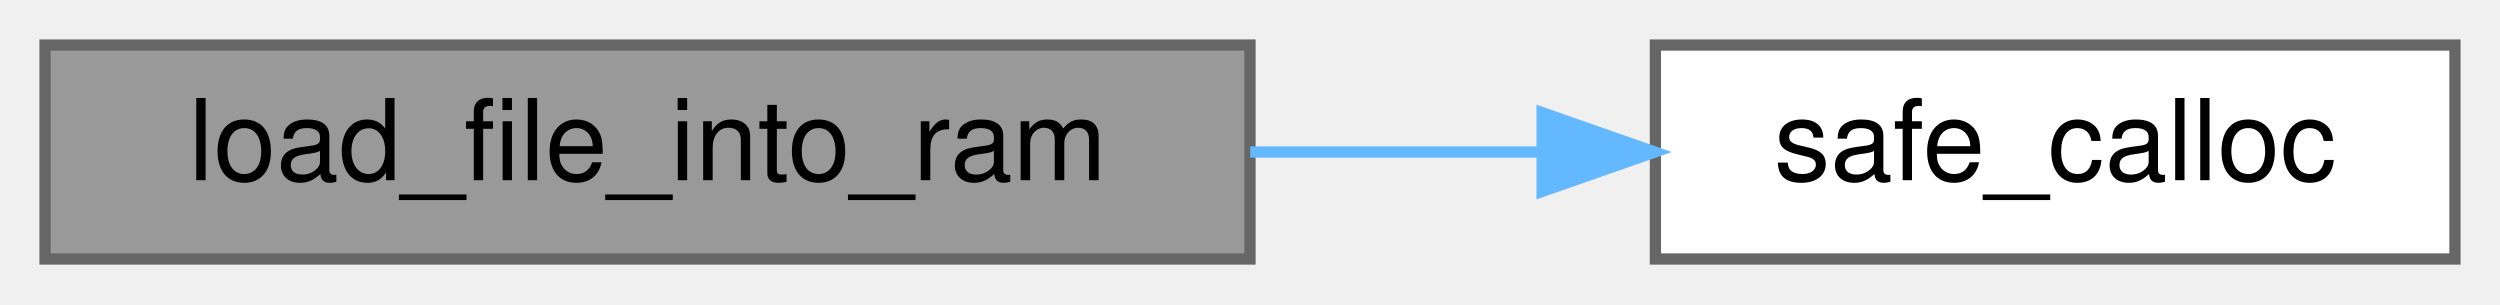
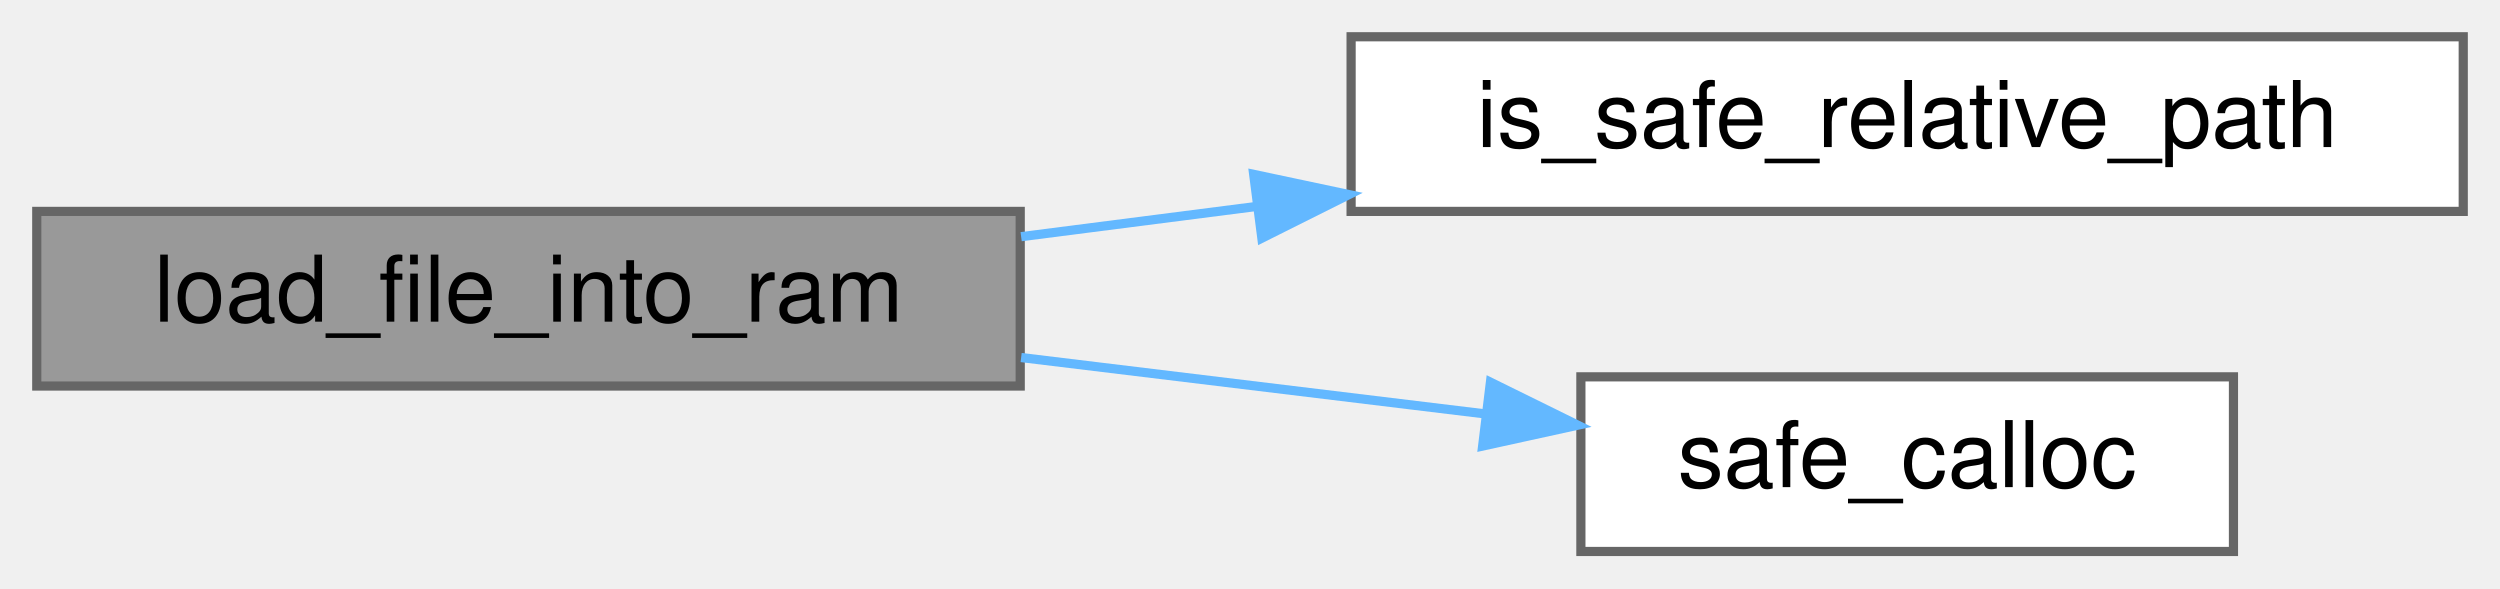
- <svg xmlns="http://www.w3.org/2000/svg" xmlns:xlink="http://www.w3.org/1999/xlink" width="222pt" height="27pt" viewBox="0.00 0.00 222.00 27.00">
-   <g id="graph0" class="graph" transform="scale(1 1) rotate(0) translate(4 23)">
+ <svg xmlns="http://www.w3.org/2000/svg" xmlns:xlink="http://www.w3.org/1999/xlink" width="272pt" height="64pt" viewBox="0.00 0.00 272.00 64.00">
+   <g id="graph0" class="graph" transform="scale(1 1) rotate(0) translate(4 60)">
    <g id="Node000001" class="node">
      <g id="a_Node000001">
        <a xlink:title=" ">
-           <polygon fill="#999999" stroke="#666666" points="107,-19 0,-19 0,0 107,0 107,-19" />
-           <text text-anchor="middle" x="53.5" y="-7" font-family="Helvetica,sans-Serif" font-size="10.00">load_file_into_ram</text>
+           <polygon fill="#999999" stroke="#666666" points="107,-37 0,-37 0,-18 107,-18 107,-37" />
+           <text text-anchor="middle" x="53.5" y="-25" font-family="Helvetica,sans-Serif" font-size="10.00">load_file_into_ram</text>
        </a>
      </g>
    </g>
    <g id="Node000002" class="node">
      <g id="a_Node000002">
-         <a xlink:href="utils_8h.html#adbb98512b516893d07ffb8d439b807ea" target="_top" xlink:title="calloc wrapper with zero-size check.">
-           <polygon fill="white" stroke="#666666" points="214,-19 143,-19 143,0 214,0 214,-19" />
-           <text text-anchor="middle" x="178.5" y="-7" font-family="Helvetica,sans-Serif" font-size="10.00">safe_calloc</text>
+         <a xlink:href="utils_8h.html#a7fca40fda3337b1d62d89a81293a18ec" target="_top" xlink:title="Validates a relative path to prevent arbitrary file access.">
+           <polygon fill="white" stroke="#666666" points="264,-56 143,-56 143,-37 264,-37 264,-56" />
+           <text text-anchor="middle" x="203.5" y="-44" font-family="Helvetica,sans-Serif" font-size="10.00">is_safe_relative_path</text>
        </a>
      </g>
    </g>
    <g id="edge1_Node000001_Node000002" class="edge">
      <g id="a_edge1_Node000001_Node000002">
        <a xlink:title=" ">
-           <path fill="none" stroke="#63b8ff" d="M107.02,-9.5C115.56,-9.5 124.33,-9.5 132.67,-9.5" />
-           <polygon fill="#63b8ff" stroke="#63b8ff" points="132.94,-13 142.94,-9.5 132.94,-6 132.94,-13" />
+           <path fill="none" stroke="#63b8ff" d="M107.1,-34.25C115.4,-35.32 124.09,-36.43 132.71,-37.54" />
+           <polygon fill="#63b8ff" stroke="#63b8ff" points="132.4,-41.03 142.76,-38.83 133.29,-34.09 132.4,-41.03" />
+         </a>
+       </g>
+     </g>
+     <g id="Node000003" class="node">
+       <g id="a_Node000003">
+         <a xlink:href="utils_8h.html#adbb98512b516893d07ffb8d439b807ea" target="_top" xlink:title="calloc wrapper with zero-size check.">
+           <polygon fill="white" stroke="#666666" points="239,-19 168,-19 168,0 239,0 239,-19" />
+           <text text-anchor="middle" x="203.5" y="-7" font-family="Helvetica,sans-Serif" font-size="10.00">safe_calloc</text>
+         </a>
+       </g>
+     </g>
+     <g id="edge2_Node000001_Node000003" class="edge">
+       <g id="a_edge2_Node000001_Node000003">
+         <a xlink:title=" ">
+           <path fill="none" stroke="#63b8ff" d="M107.1,-21.1C123.59,-19.1 141.64,-16.9 157.55,-14.97" />
+           <polygon fill="#63b8ff" stroke="#63b8ff" points="158.16,-18.42 167.66,-13.74 157.31,-11.47 158.16,-18.42" />
        </a>
      </g>
    </g>
  </g>
</svg>
